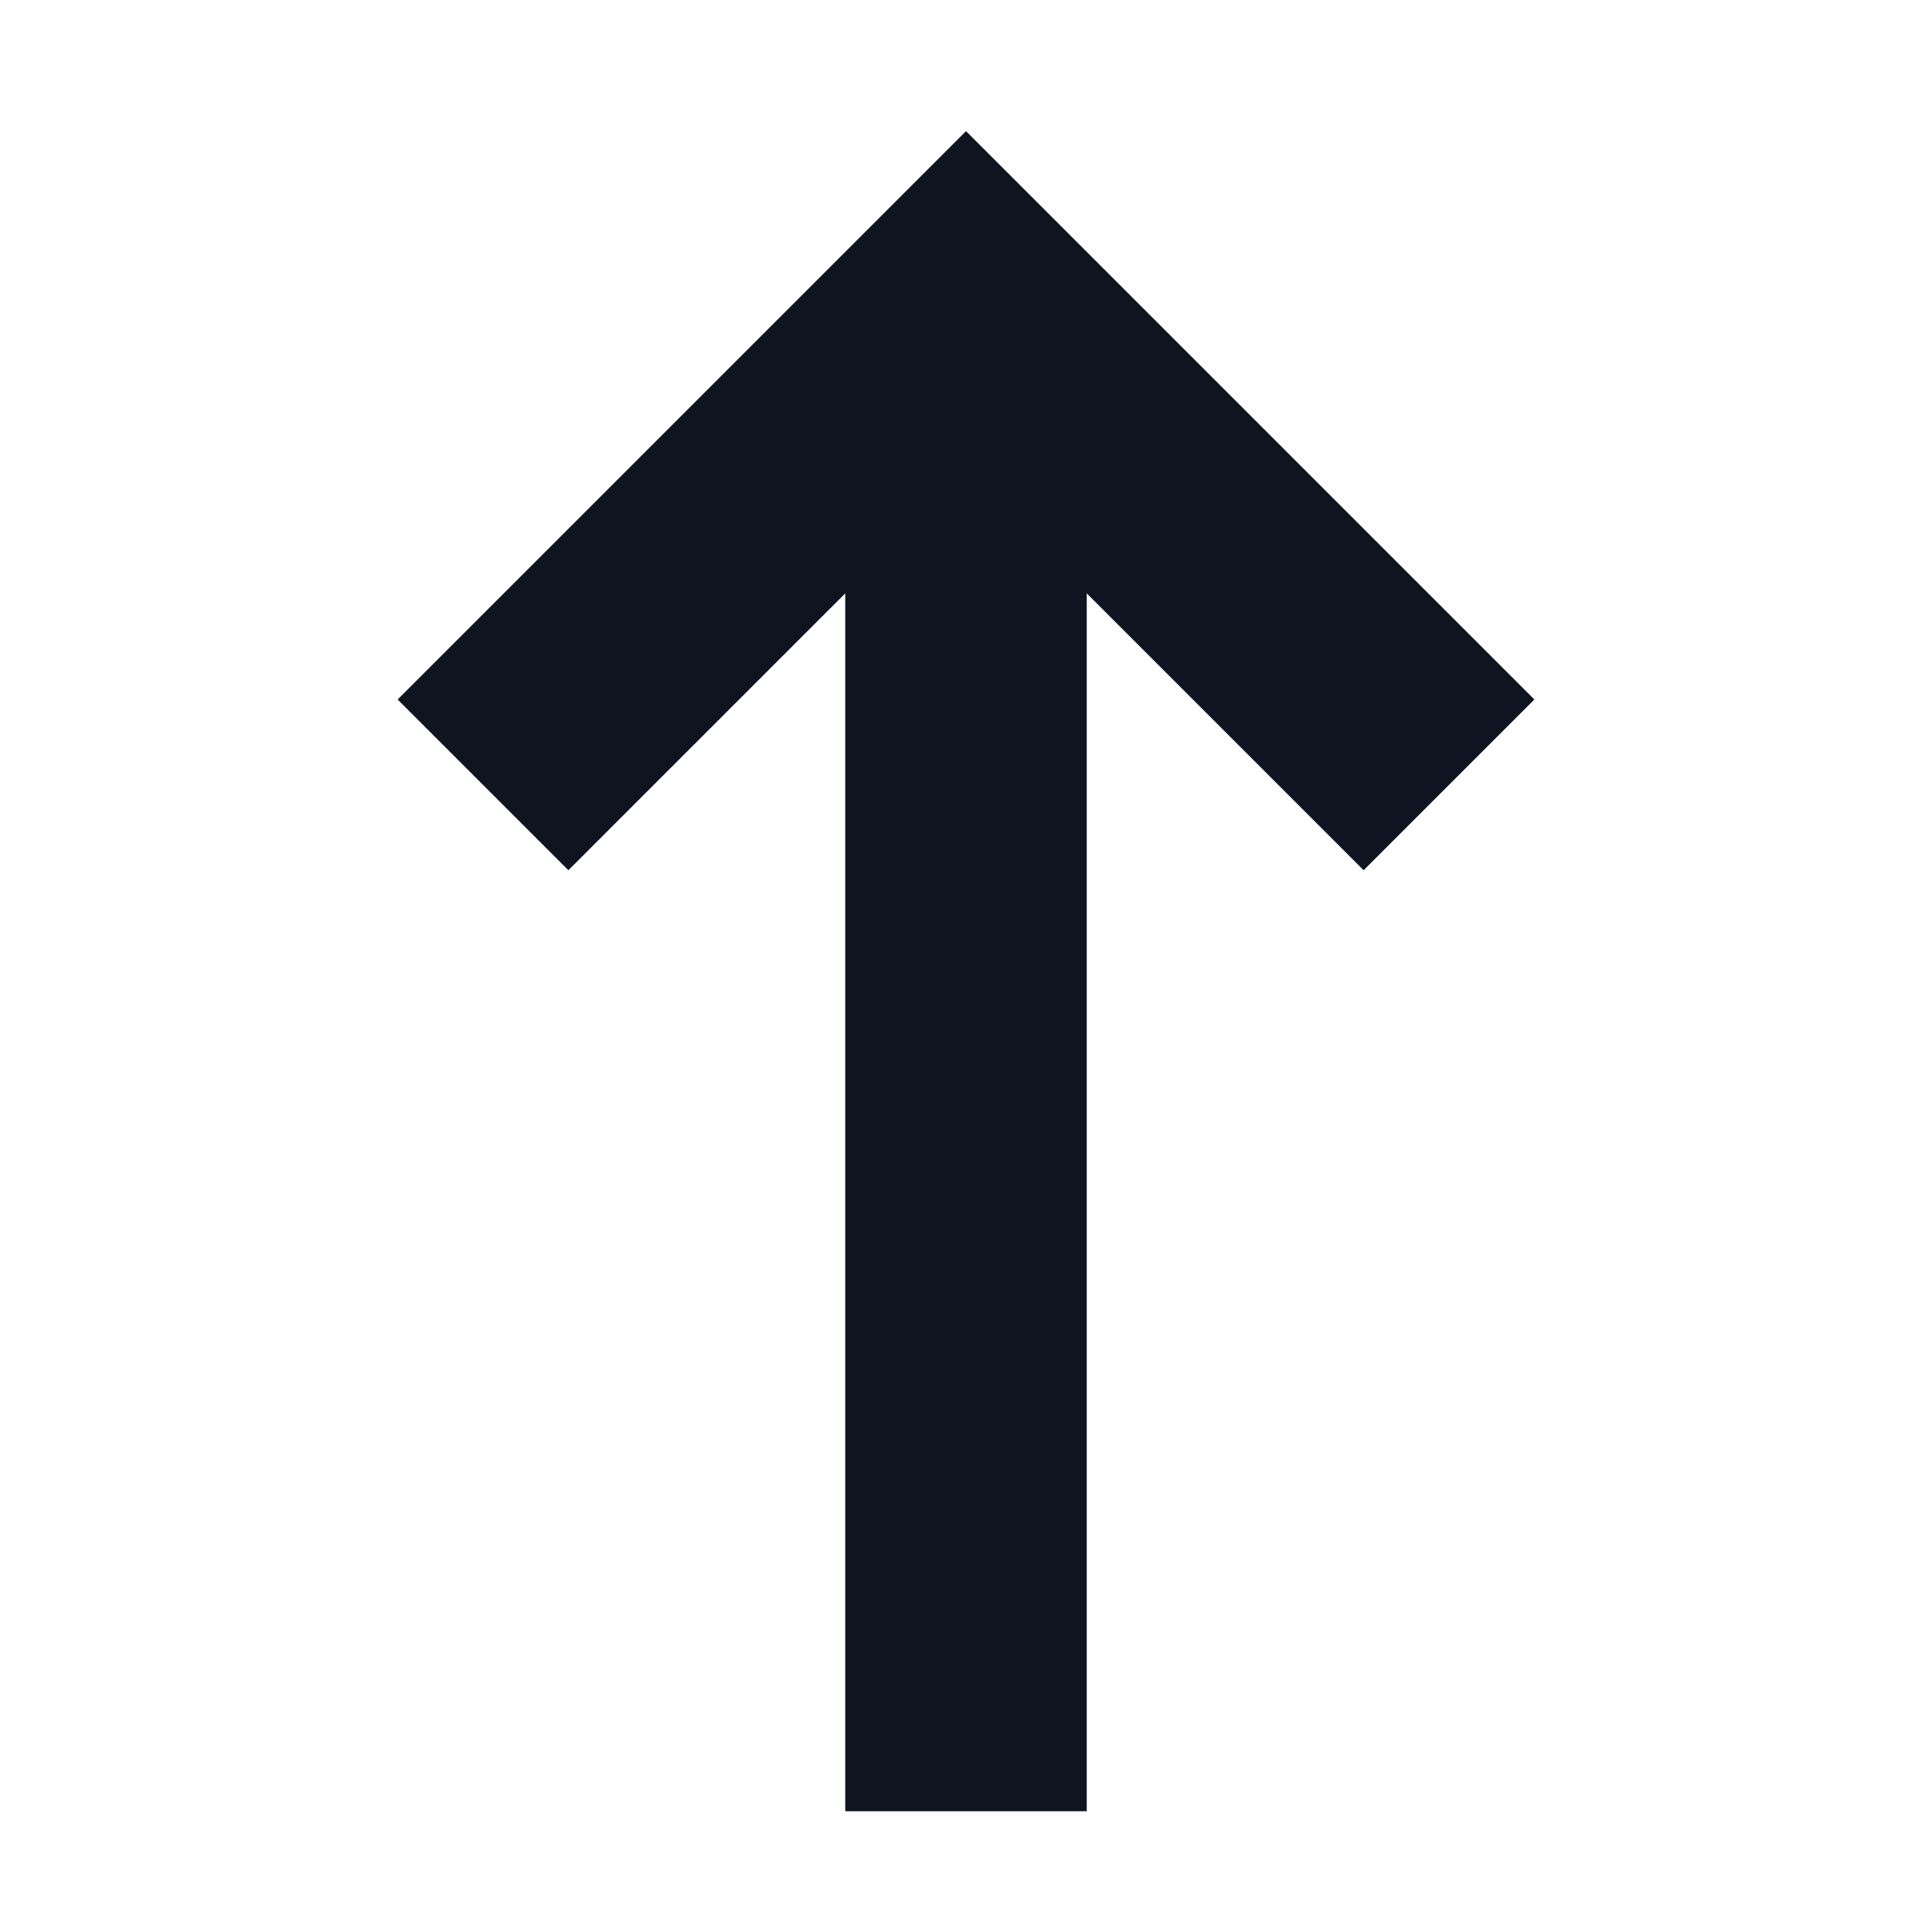
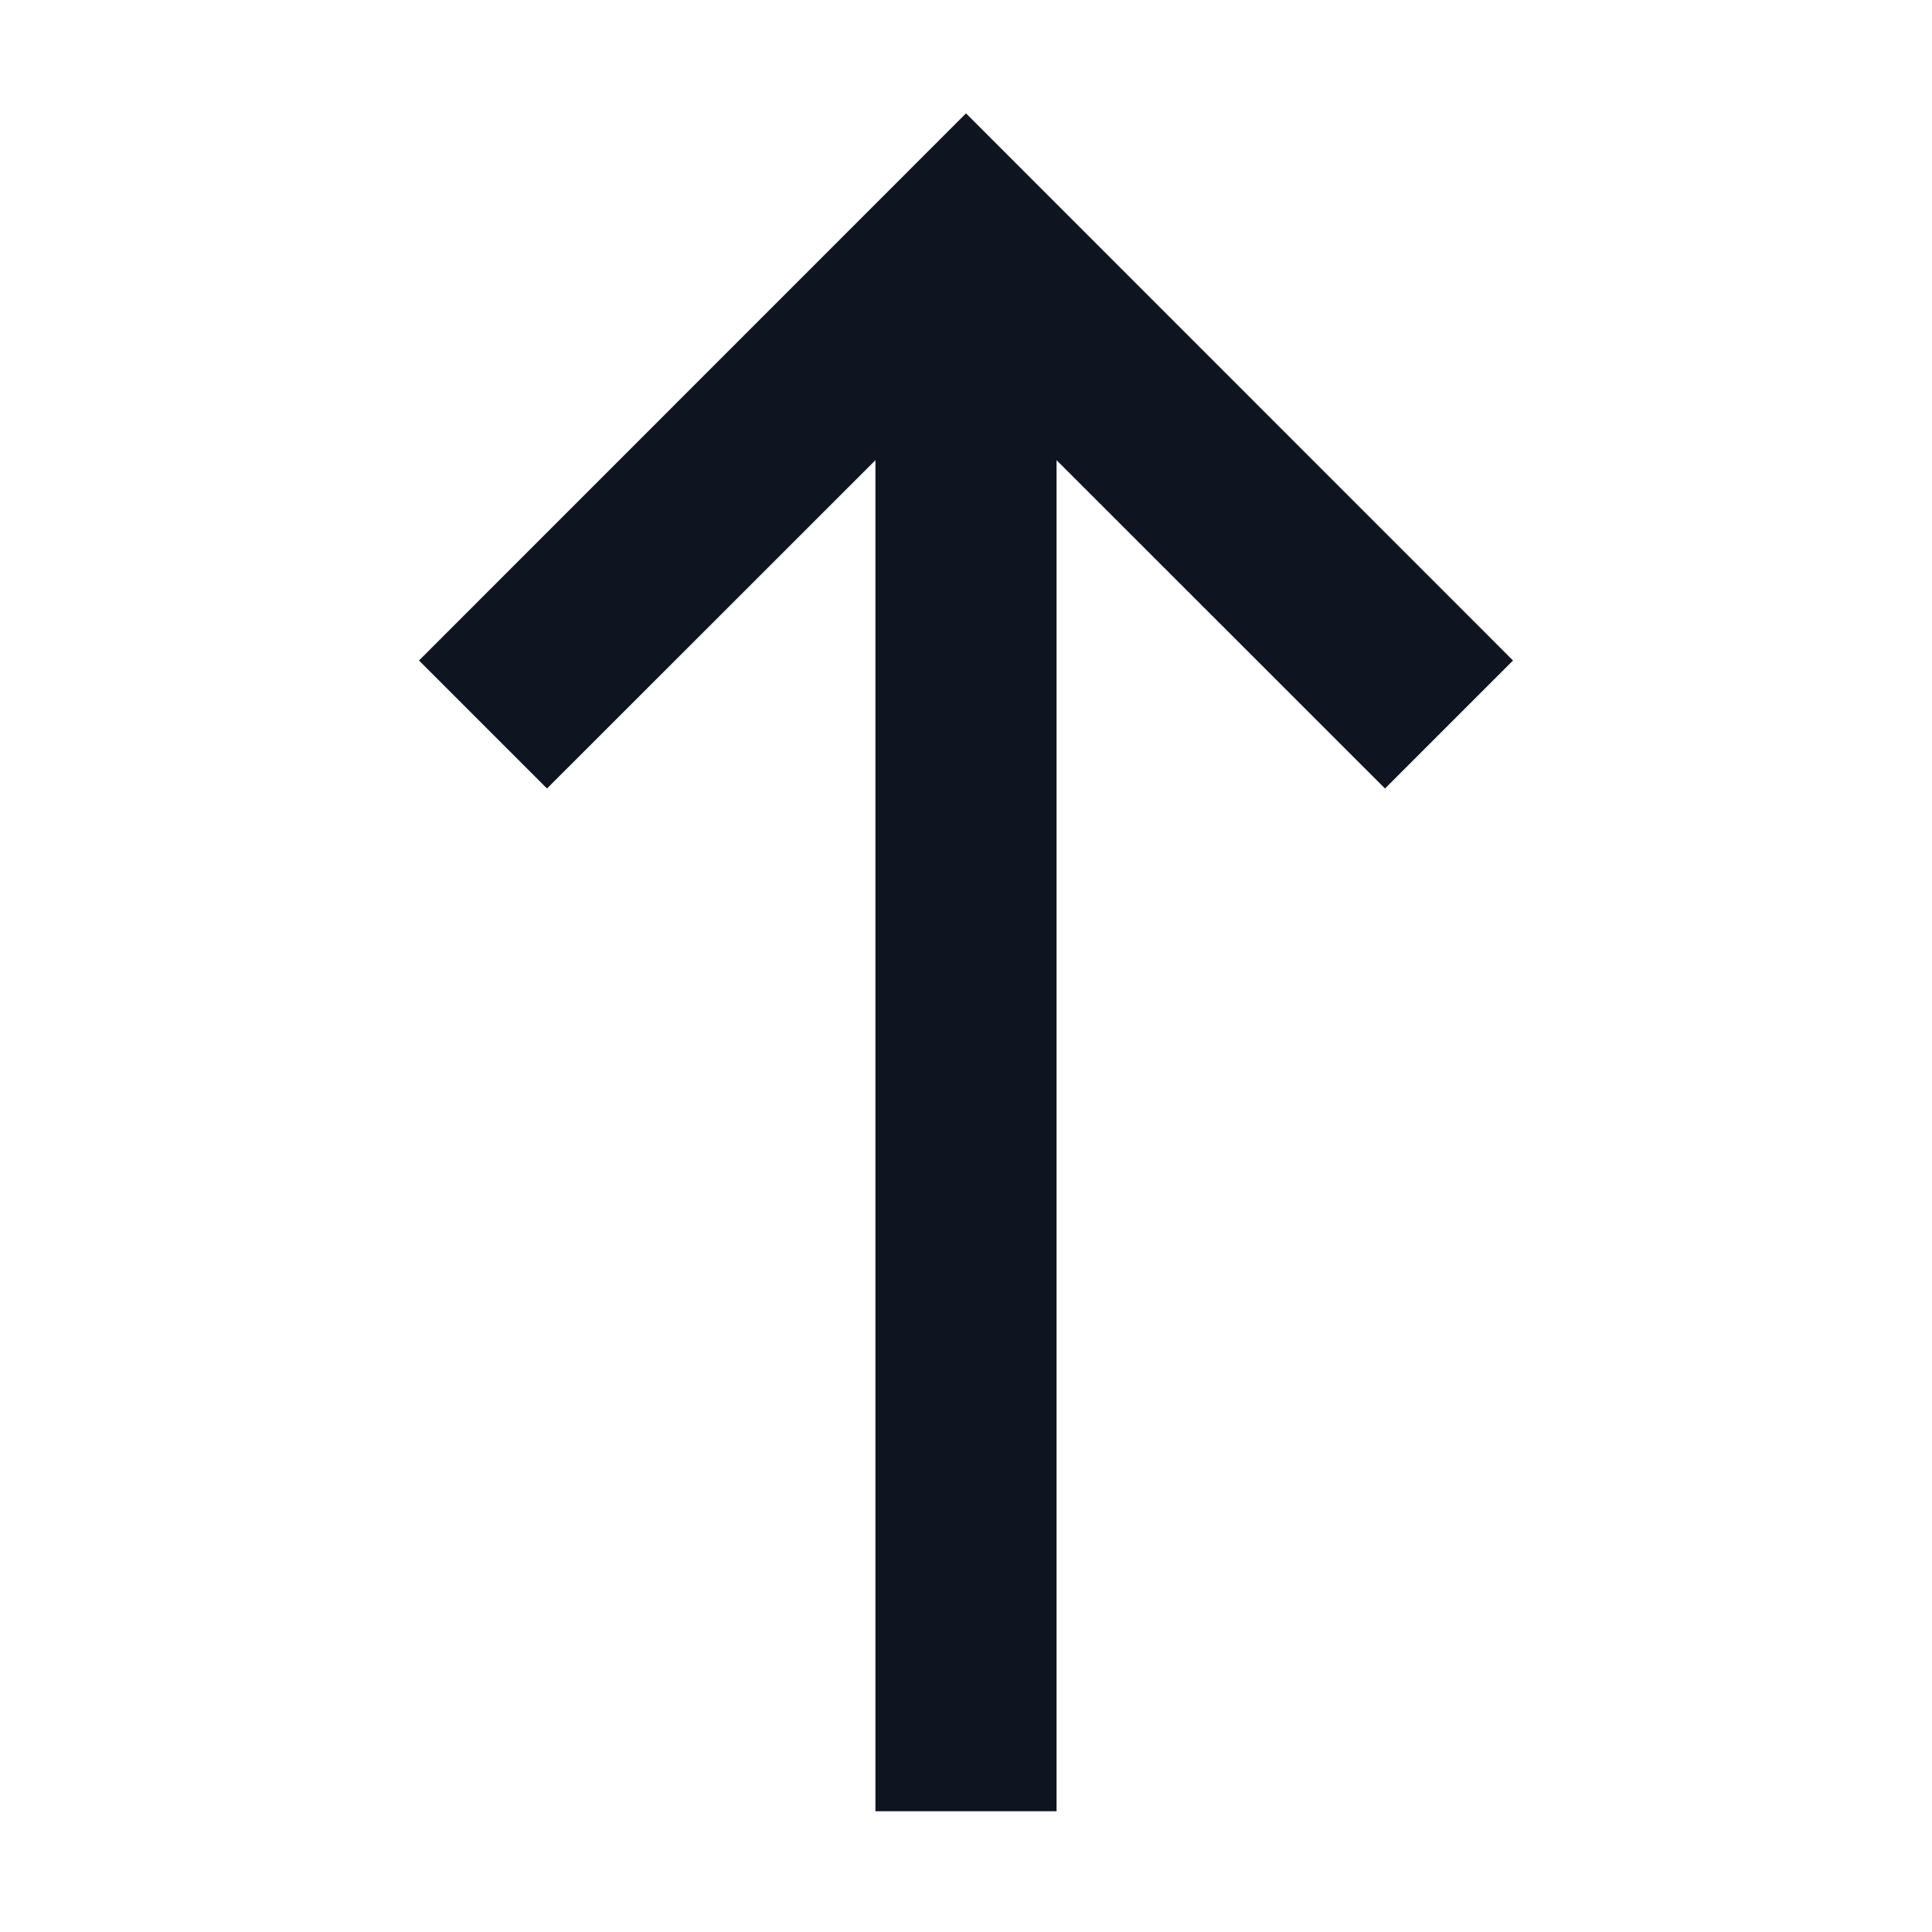
<svg xmlns="http://www.w3.org/2000/svg" width="16" height="16" viewBox="0 0 16 16" fill="none">
-   <path d="M3.293 5.793L8 1.086L12.707 5.793L11.293 7.207L9 4.914L9 15H7L7 4.914L4.707 7.207L3.293 5.793Z" fill="#0E1520" />
+   <path d="M3.47 5.47L8 0.939L12.53 5.47L11.47 6.53L8.75 3.811L8.75 15H7.25L7.25 3.811L4.53 6.53L3.47 5.47Z" fill="#0E1520" />
</svg>
